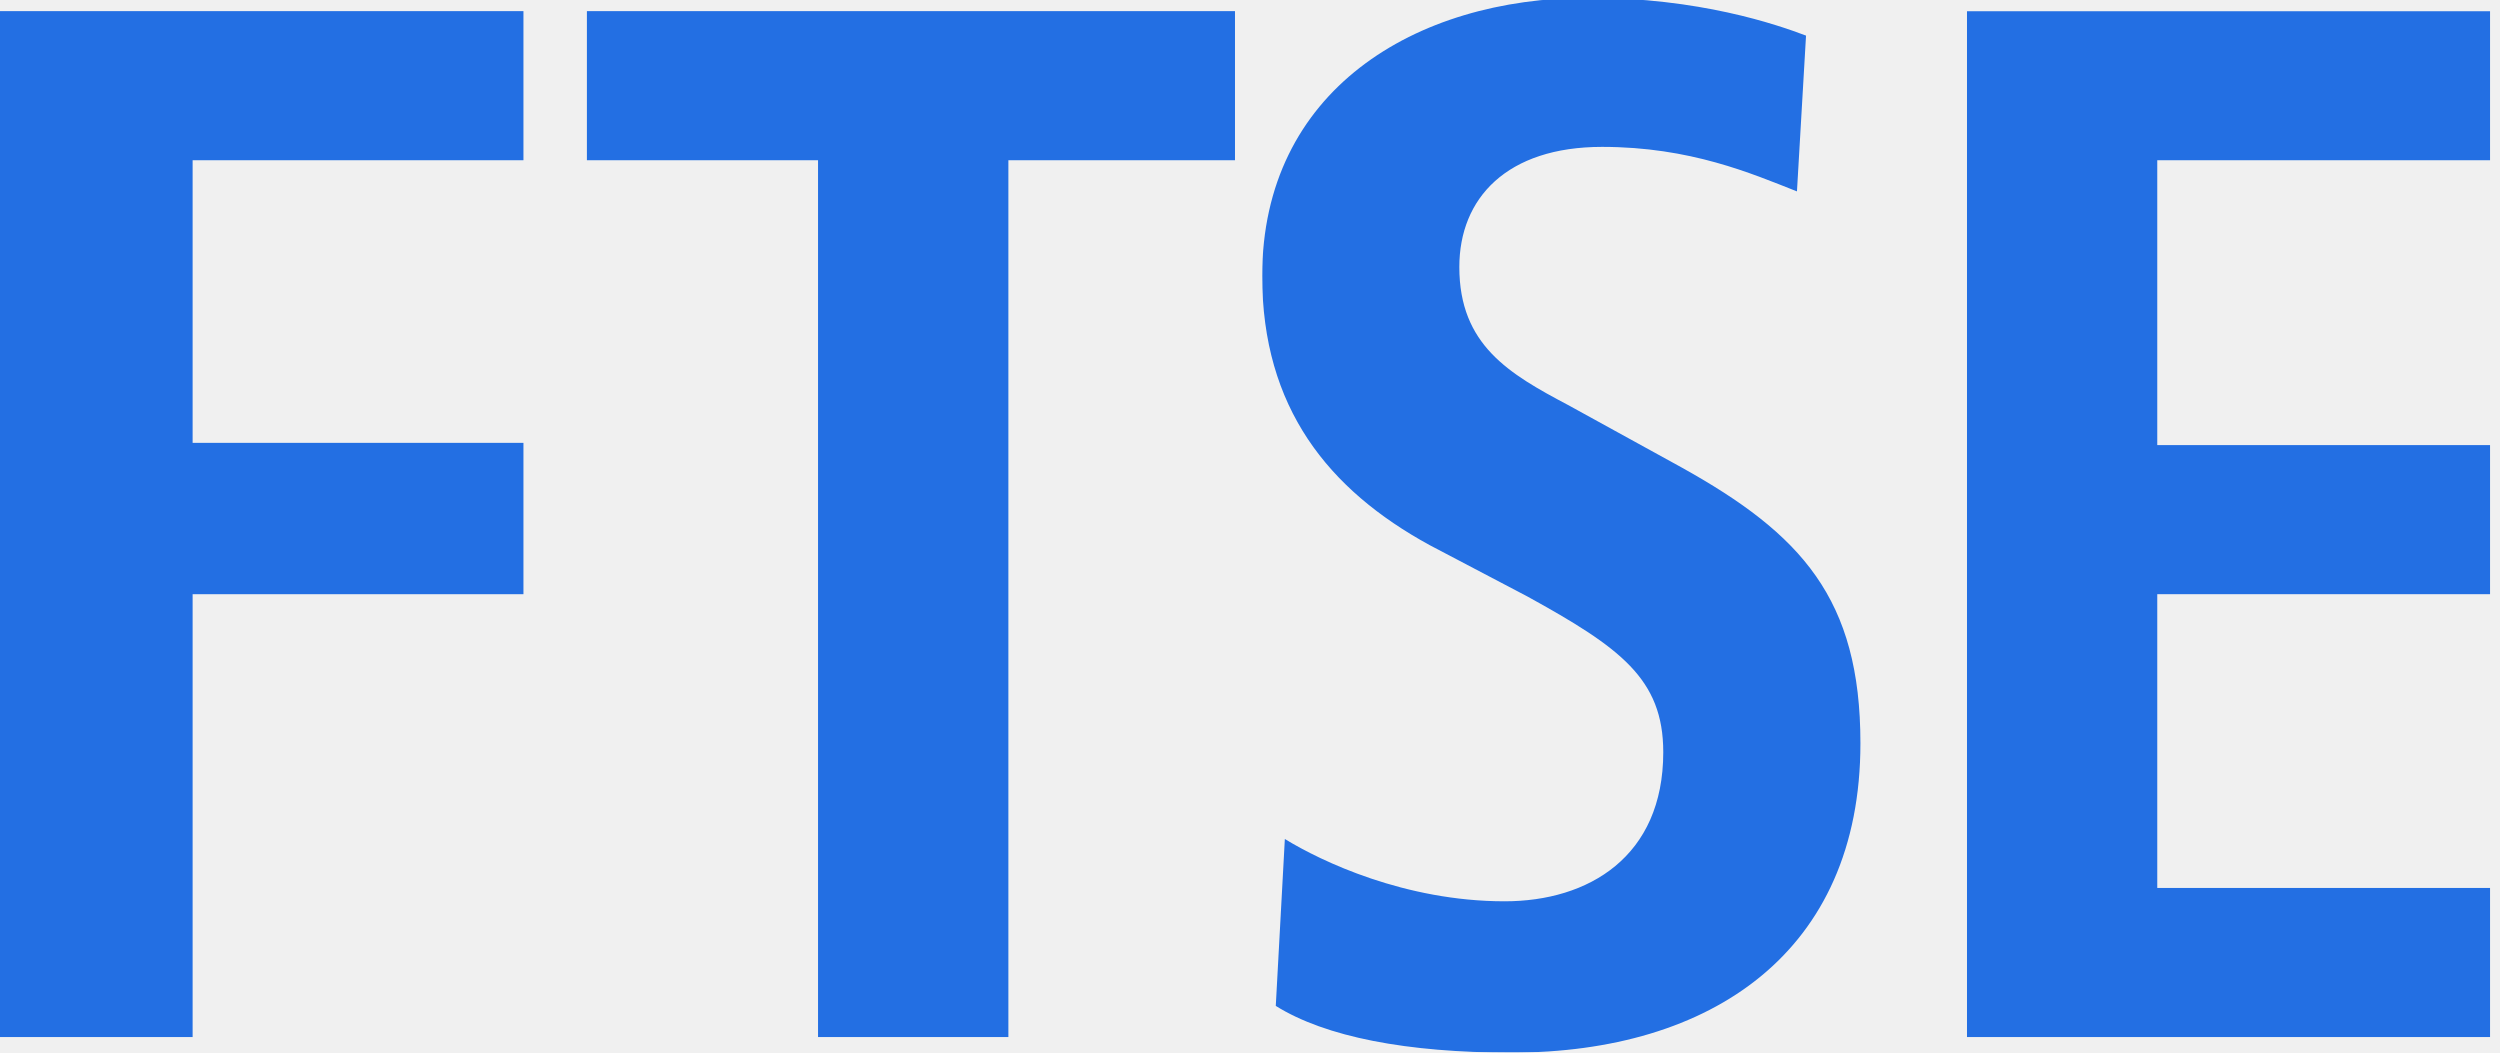
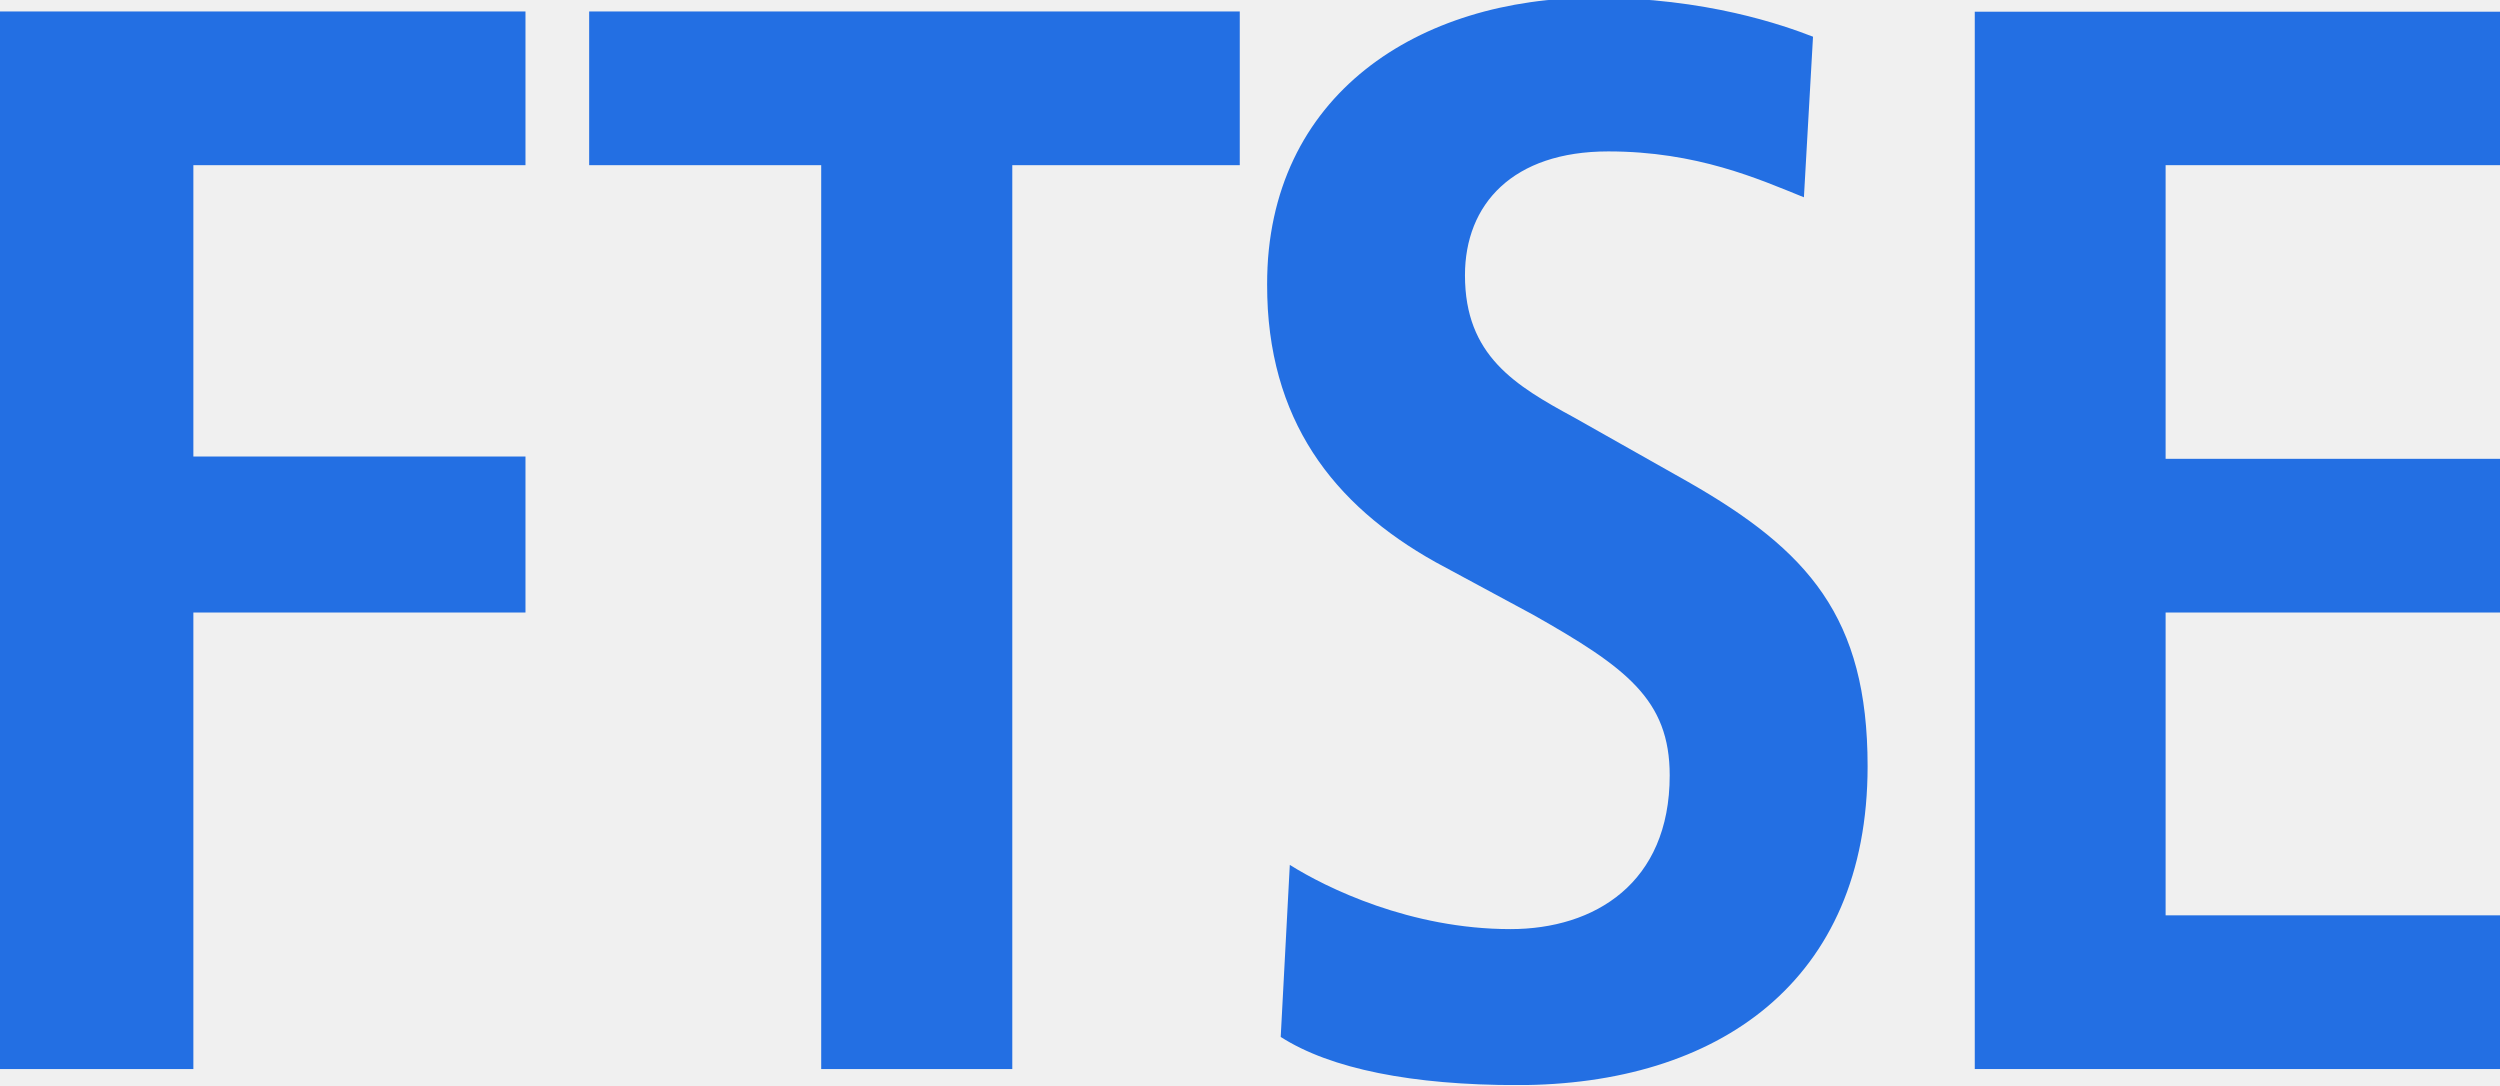
- <svg xmlns="http://www.w3.org/2000/svg" width="190" height="80" viewBox="0 0 190 80" fill="none">
-   <g clip-path="url(#clip0_442_7790)">
-     <path d="M0 0.846H39.782V12.178H14.639V33.657H39.782V45.159H14.639V78.816H0V0.846Z" fill="#236FE3" />
-     <path d="M62.171 12.178H44.605V0.846H93.859V12.178H76.637V78.816H62.171V12.178Z" fill="#236FE3" />
-     <mask id="mask0_442_7790" style="mask-type:luminance" maskUnits="userSpaceOnUse" x="95" y="0" width="47" height="81">
-       <path d="M95.926 80.338H141.736V9.91821e-05H95.926V80.338Z" fill="white" />
+ <svg xmlns="http://www.w3.org/2000/svg" width="235" height="102" viewBox="0 0 235 102" fill="none">
+   <g clip-path="url(#clip0_442_8201)">
+     <path d="M0 1.078H49.395V15.527H18.176V42.913H49.395V57.577H18.176V100.491H0V1.078Z" fill="#236FE3" />
+     <path d="M77.193 15.527H55.382V1.078H116.538V15.527H95.155V100.491H77.193V15.527Z" fill="#236FE3" />
+     <mask id="mask0_442_8201" style="mask-type:luminance" maskUnits="userSpaceOnUse" x="119" y="0" width="57" height="103">
+       <path d="M119.104 102.431H175.983V0H119.104V102.431Z" fill="white" />
    </mask>
-     <g mask="url(#mask0_442_7790)">
-       <path d="M97.648 63.763C100.403 65.455 106.776 68.499 114.353 68.499C120.725 68.499 126.408 65.116 126.408 57.167C126.408 51.586 123.136 49.218 116.075 45.328C108.67 41.438 108.67 41.438 108.67 41.438C100.92 37.209 95.926 30.951 95.926 20.973C95.926 6.934 107.464 -0.169 120.725 -0.169C129.164 -0.169 135.019 1.861 137.258 2.706C136.569 14.546 136.569 14.546 136.569 14.546C133.125 13.192 128.475 11.163 121.759 11.163C114.525 11.163 110.909 15.053 110.909 20.296C110.909 26.216 114.698 28.414 119.175 30.782C127.786 35.518 127.786 35.518 127.786 35.518C136.914 40.592 141.392 45.497 141.392 56.49C141.392 72.389 130.025 80 114.87 80C106.948 80 100.748 78.816 96.959 76.448" fill="#236FE3" />
+     <g mask="url(#mask0_442_8201)">
+       <path d="M121.242 81.298C124.663 83.454 132.575 87.336 141.984 87.336C149.896 87.336 156.952 83.023 156.952 72.888C156.952 65.772 152.889 62.753 144.122 57.793C134.927 52.833 134.927 52.833 134.927 52.833C125.305 47.442 119.104 39.463 119.104 26.74C119.104 8.841 133.431 -0.216 149.896 -0.216C160.373 -0.216 167.643 2.372 170.423 3.45C169.568 18.546 169.568 18.546 169.568 18.546C165.291 16.82 159.518 14.233 151.178 14.233C142.198 14.233 137.707 19.192 137.707 25.877C137.707 33.425 142.411 36.228 147.971 39.247C158.663 45.285 158.663 45.285 158.663 45.285C169.996 51.755 175.555 58.008 175.555 72.025C175.555 92.296 161.442 102 142.625 102C132.789 102 125.091 100.49 120.387 97.472" fill="#236FE3" />
    </g>
-     <mask id="mask1_442_7790" style="mask-type:luminance" maskUnits="userSpaceOnUse" x="149" y="0" width="41" height="80">
-       <path d="M149.486 79.154H189.441V0.846H149.486V79.154Z" fill="white" />
+     <mask id="mask1_442_8201" style="mask-type:luminance" maskUnits="userSpaceOnUse" x="185" y="1" width="51" height="100">
+       <path d="M185.605 100.922H235.214V1.078H185.605V100.922Z" fill="white" />
    </mask>
-     <g mask="url(#mask1_442_7790)">
-       <path d="M149.486 0.846H189.268V12.178H163.952V33.827H189.268V45.158H163.952V67.484H189.268V78.816H149.486V0.846Z" fill="#236FE3" />
+     <g mask="url(#mask1_442_8201)">
+       <path d="M185.605 1.078H235V15.526H203.567V43.129H235V57.577H203.567V86.042H235V100.49H185.605V1.078Z" fill="#236FE3" />
    </g>
  </g>
  <defs>
-     <clipPath id="clip0_442_7790">
-       <rect width="189.268" height="80" fill="white" />
+     <clipPath id="clip0_442_8201">
+       <rect width="235" height="102" fill="white" />
    </clipPath>
  </defs>
</svg>
